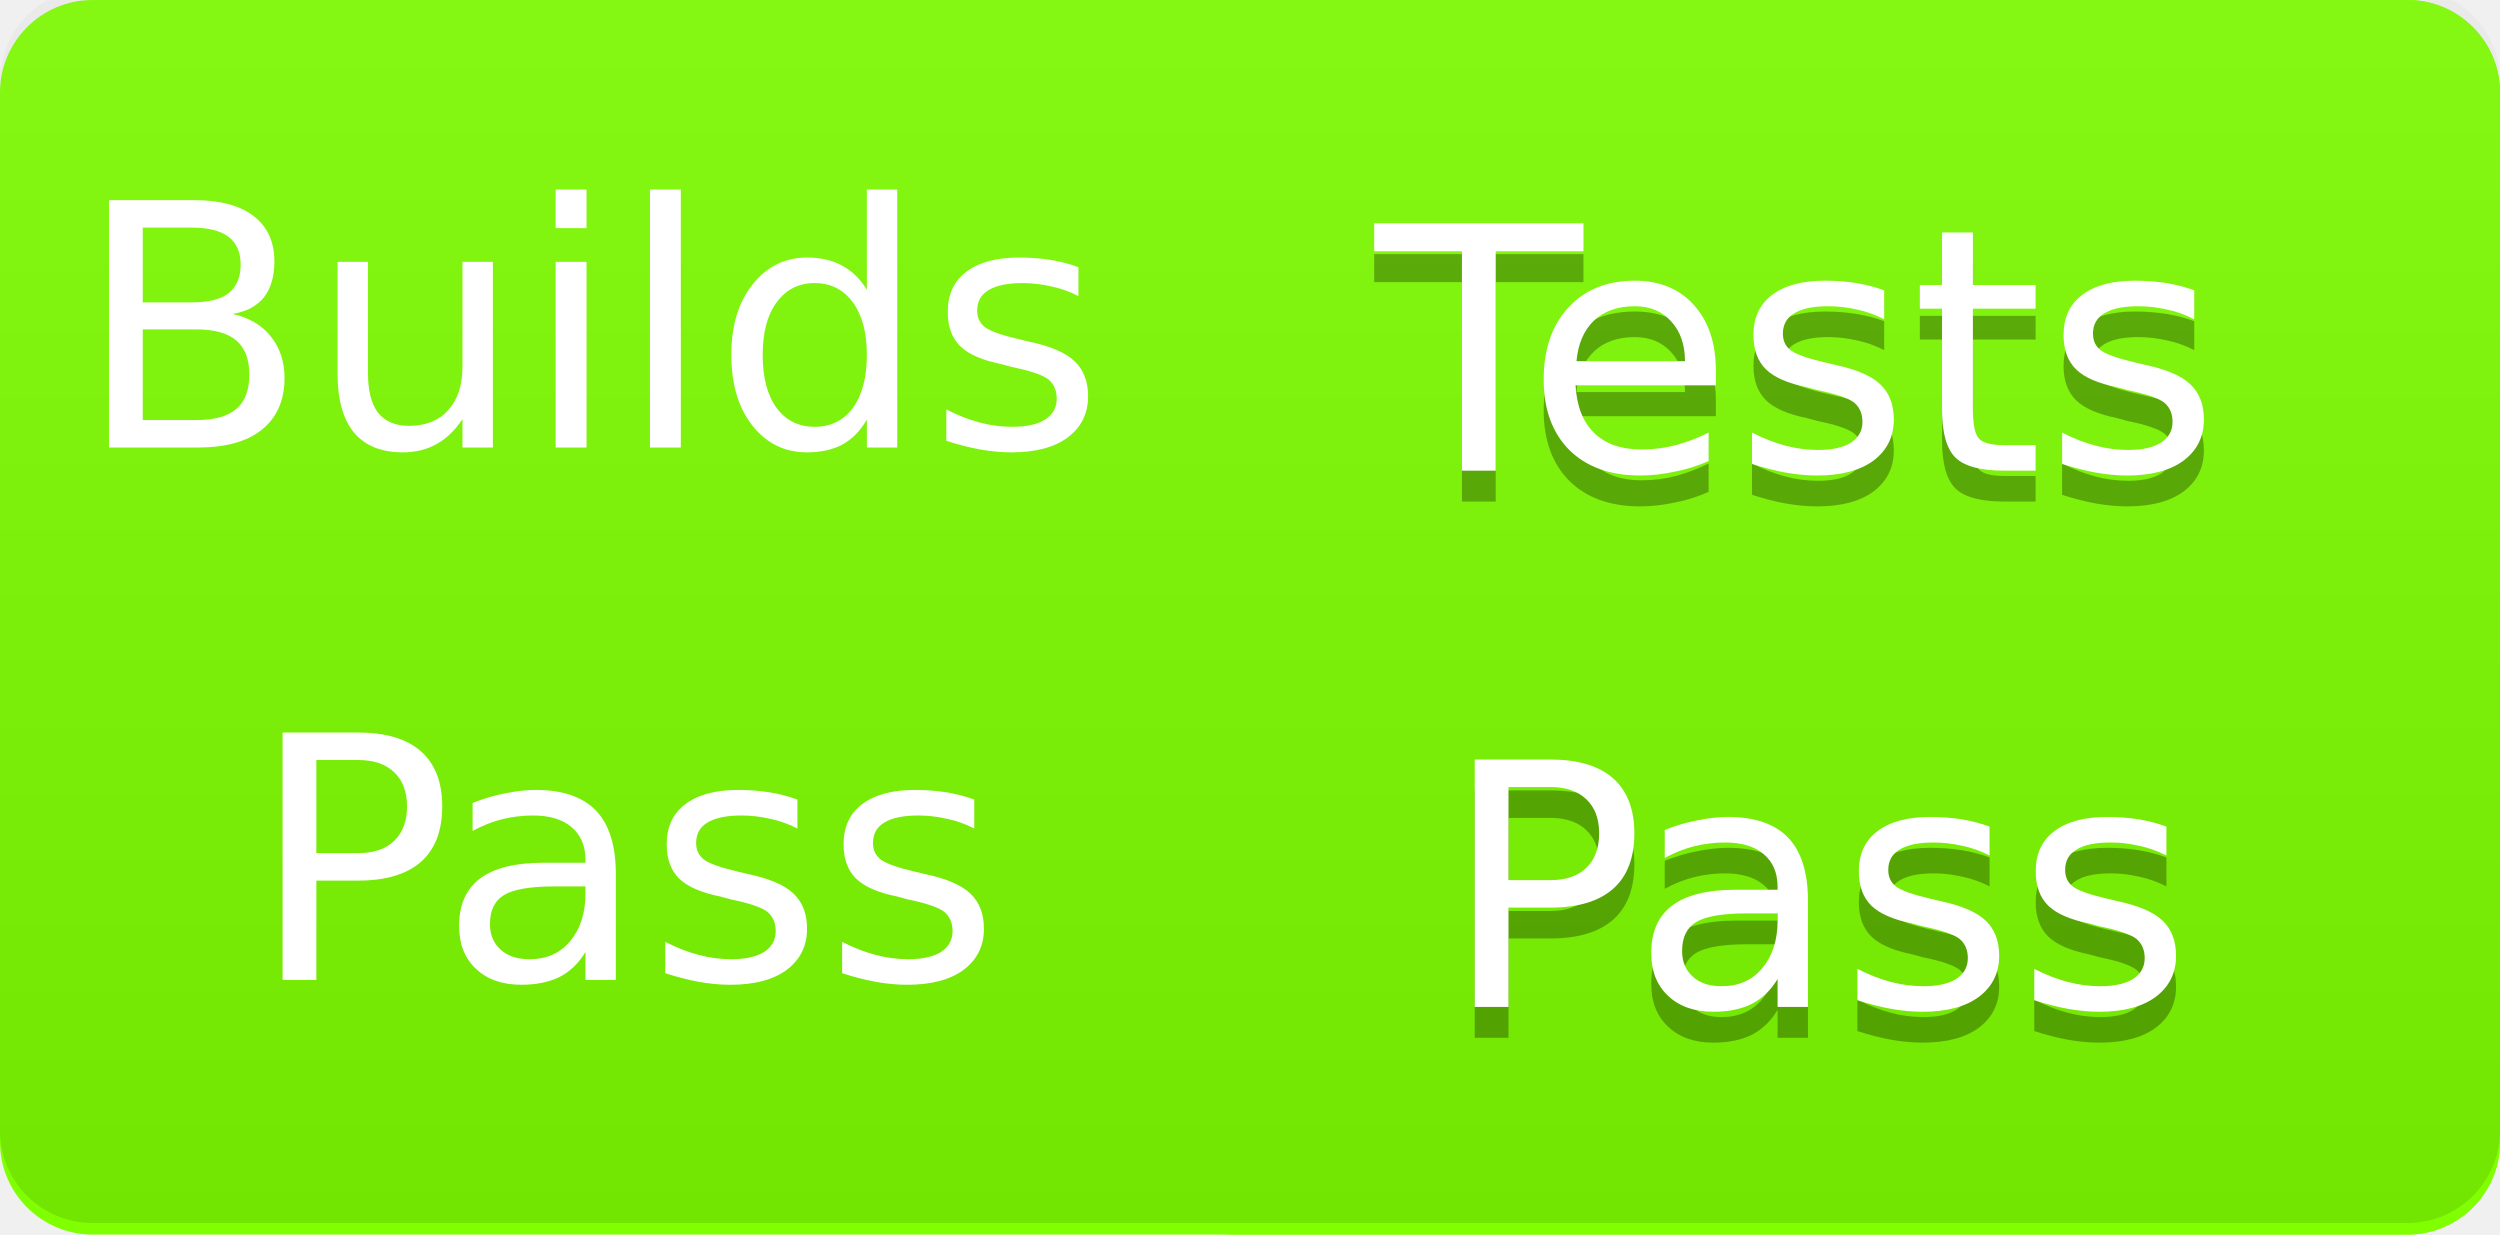
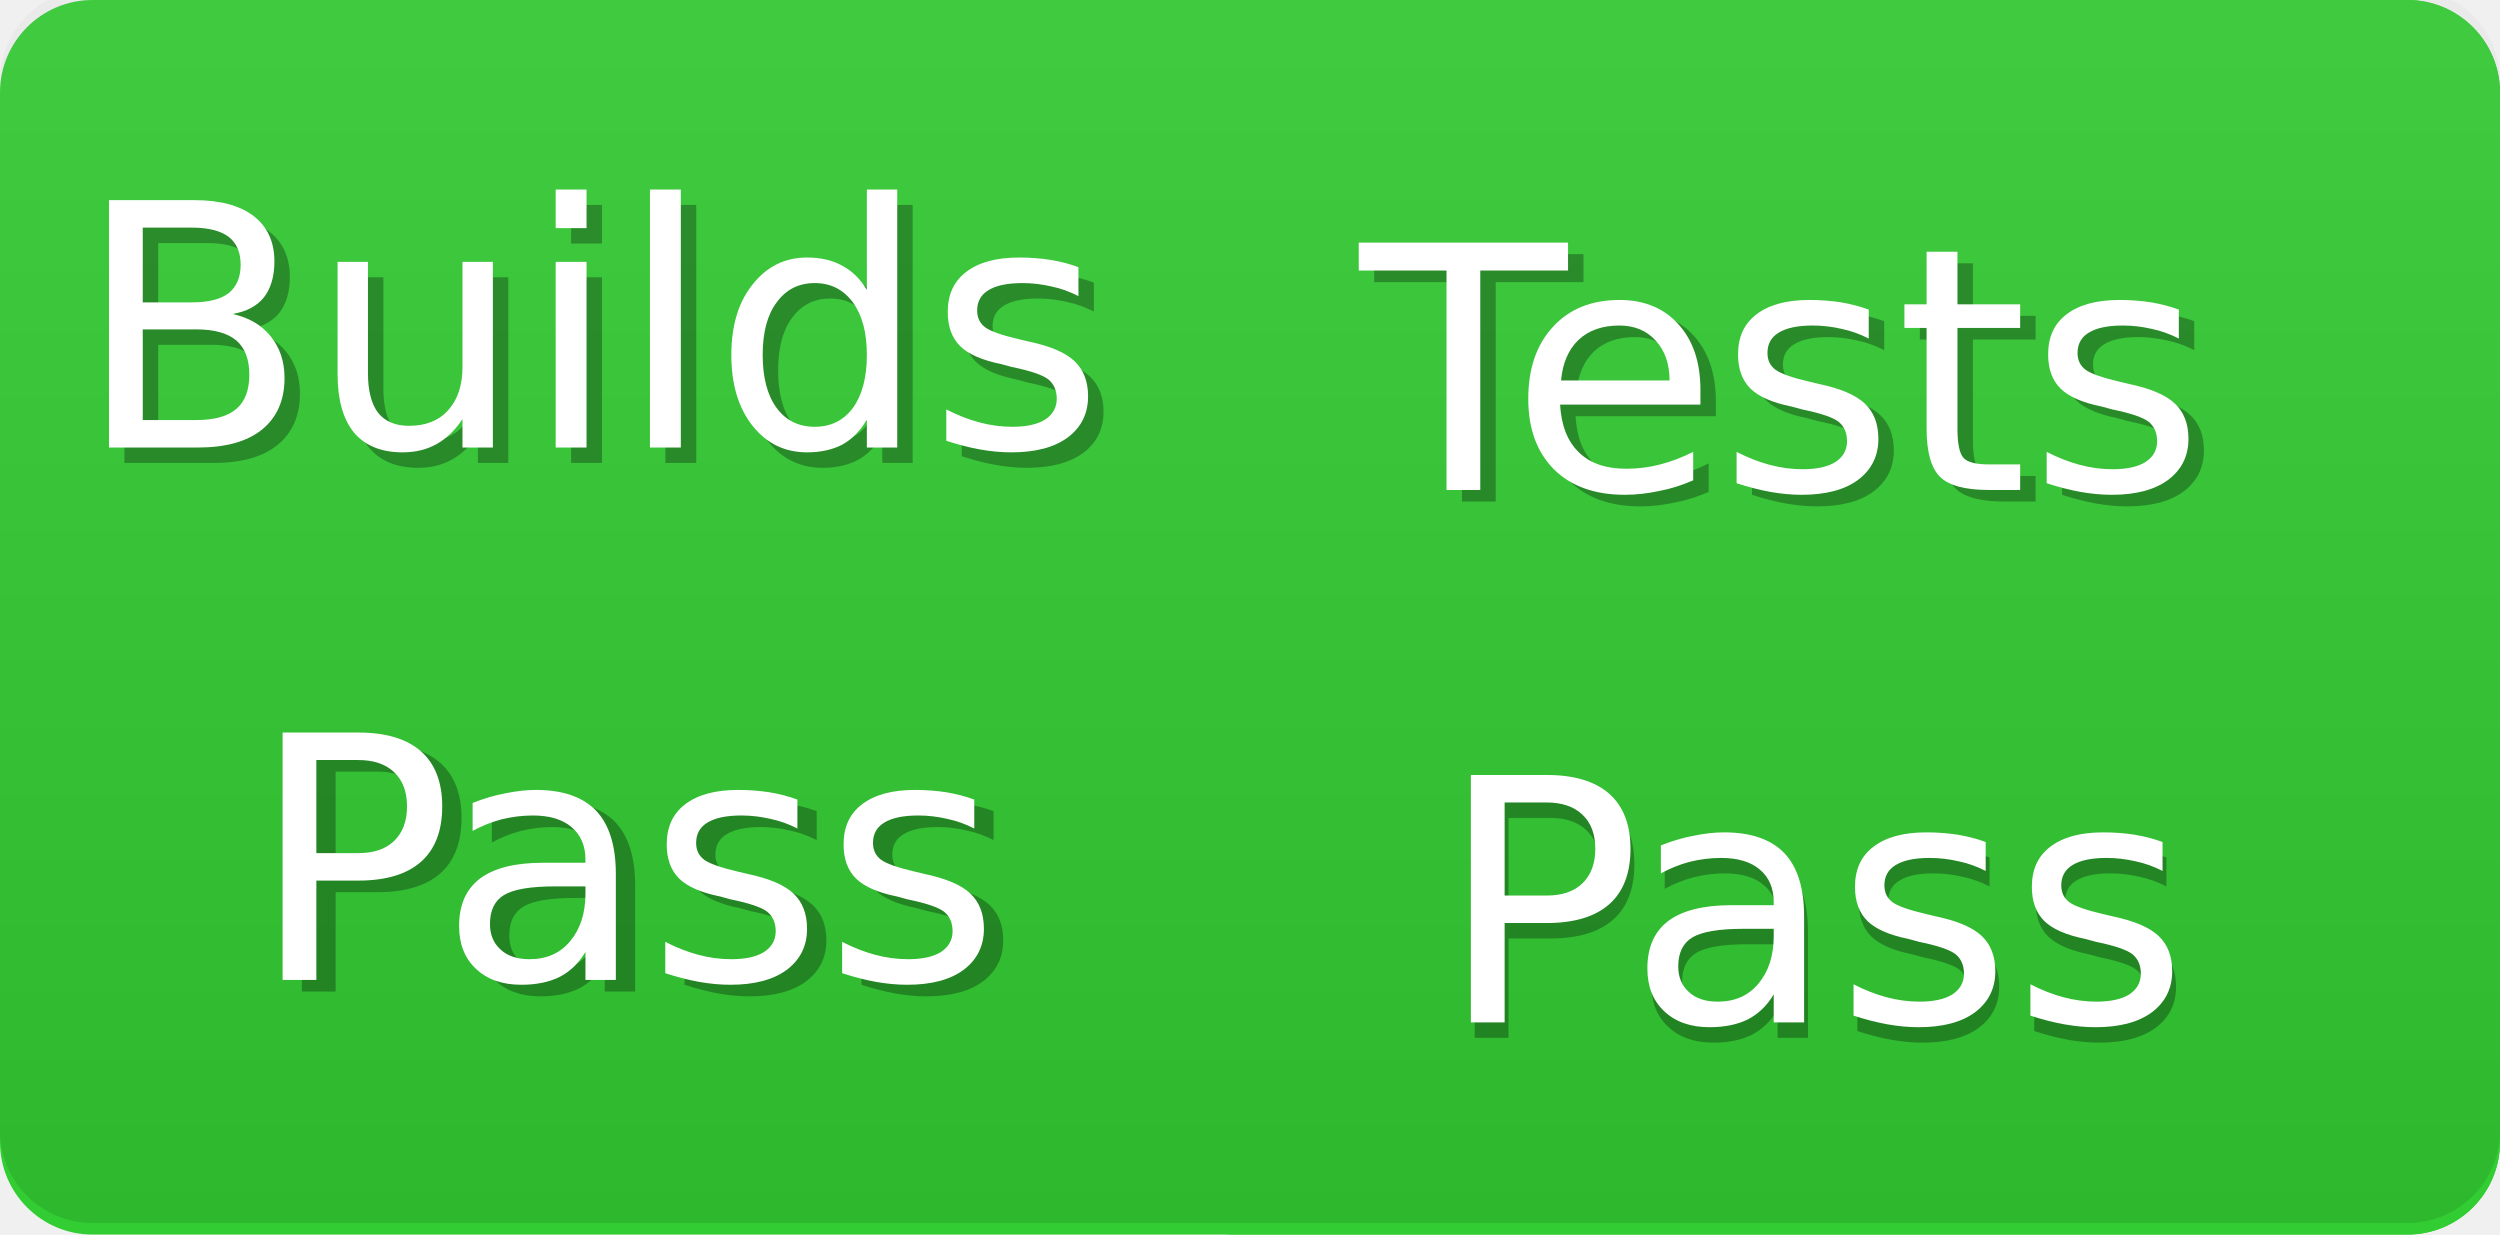
<svg xmlns="http://www.w3.org/2000/svg" width="81" height="40" style="zoom: 8;">
  <linearGradient id="a" x2="0" y2="100%">
    <stop offset="0" stop-color="#bbb" stop-opacity=".1" />
    <stop offset="1" stop-opacity=".1" />
  </linearGradient>
-   <rect rx="3" width="81" height="40" fill="chartreuse" />
-   <rect rx="3" x="37" width="44" height="40" fill="chartreuse" />
+   <rect rx="3" width="81" height="40" fill="limegreen" />
+   <rect rx="3" x="37" width="44" height="40" fill="limegreen" />
  <rect x="0px" height="40" y="-0.375px" width="81" fill="url(#a)" rx="3" />
  <g fill="#fff" text-anchor="middle" font-family="DejaVu Sans,Verdana,Geneva,sans-serif" font-size="11">
    <text y="16.25px" fill-opacity=".3" x="58.25px" fill="#010101">Tests</text>
-     <text x="58.25px" y="15.25px">Tests</text>
+     <text x="19.625px" y="15px" id="text3" text-anchor="middle" fill="#010101" fill-opacity=".3">Builds</text>
+     <text x="57.75px" y="15.875px">Tests</text>
    <text y="14.5px" id="text1" x="19.125px" text-anchor="middle">Builds</text>
    <text y="33.625px" fill-opacity=".3" x="58.875px" fill="#010101" text-anchor="middle">Pass</text>
-     <text x="58.875px" y="32.625px" text-anchor="middle">Pass</text>
+     <text x="20.875px" y="32.125px" id="text4" text-anchor="middle" fill="#010101" fill-opacity=".3">Pass</text>
+     <text y="33.125px" text-anchor="middle" x="58.75px">Pass</text>
    <text y="31.75px" id="text2" text-anchor="middle" x="20.25px">Pass</text>
  </g>
</svg>
